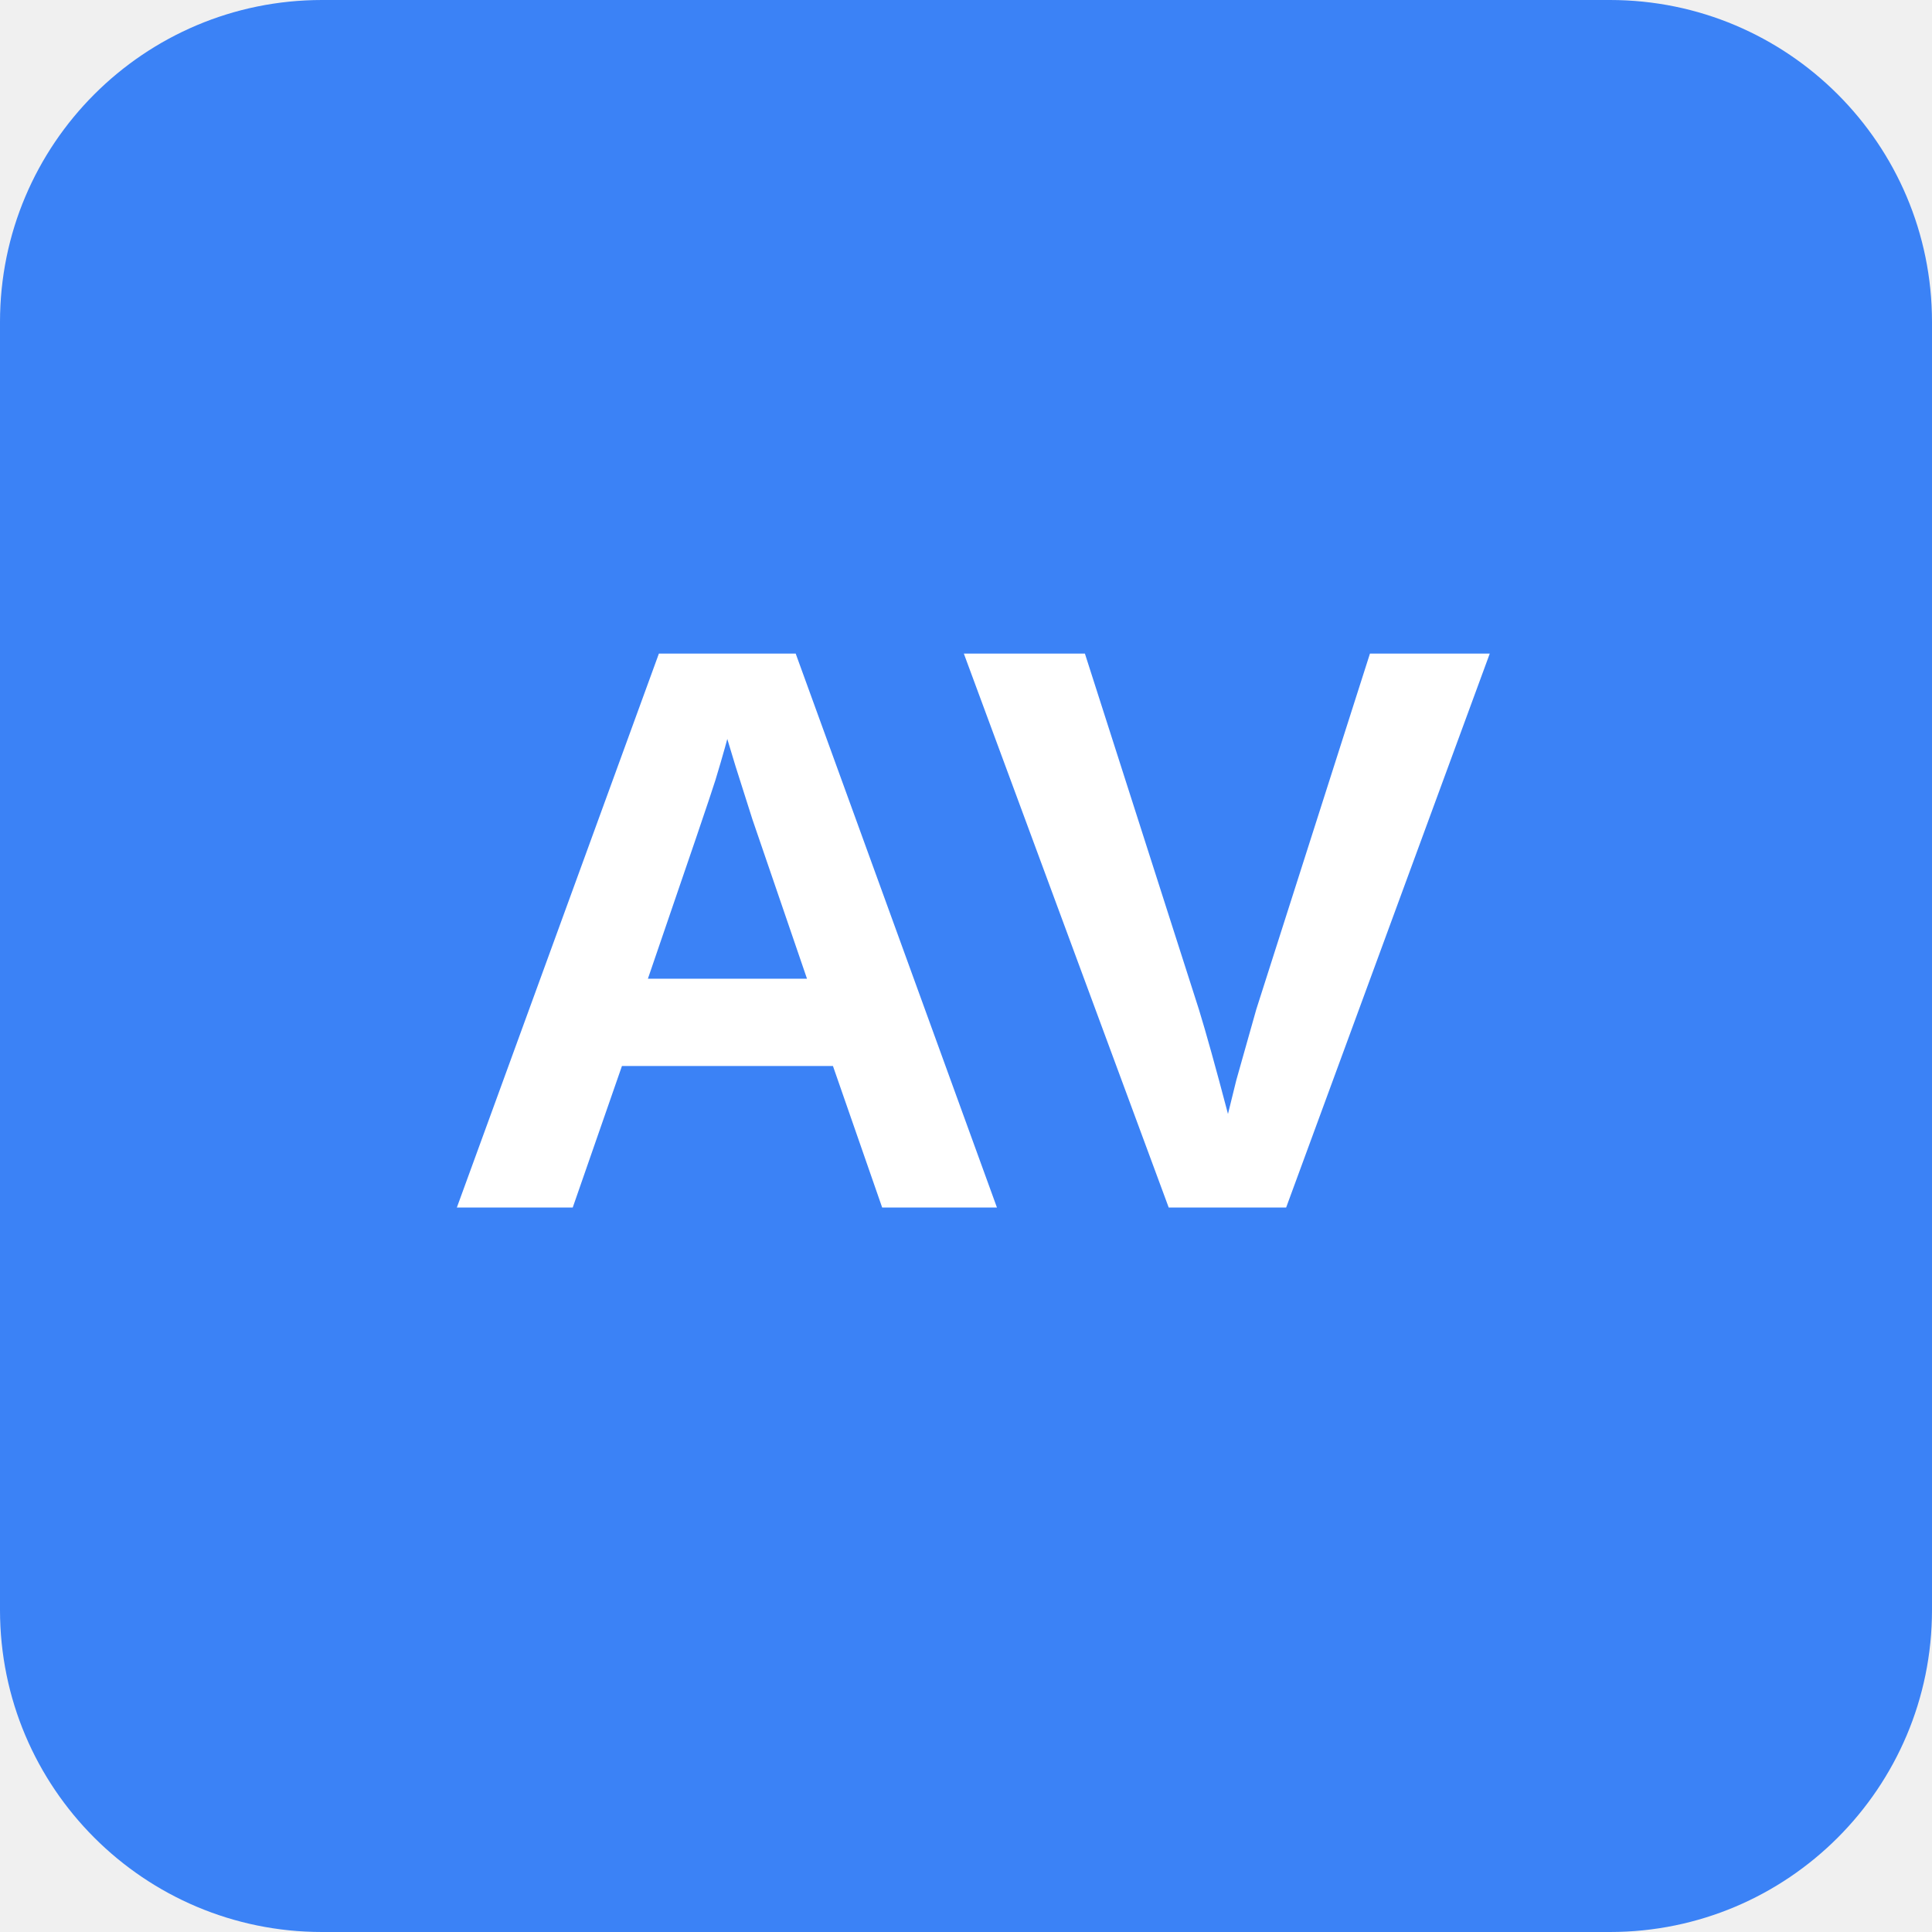
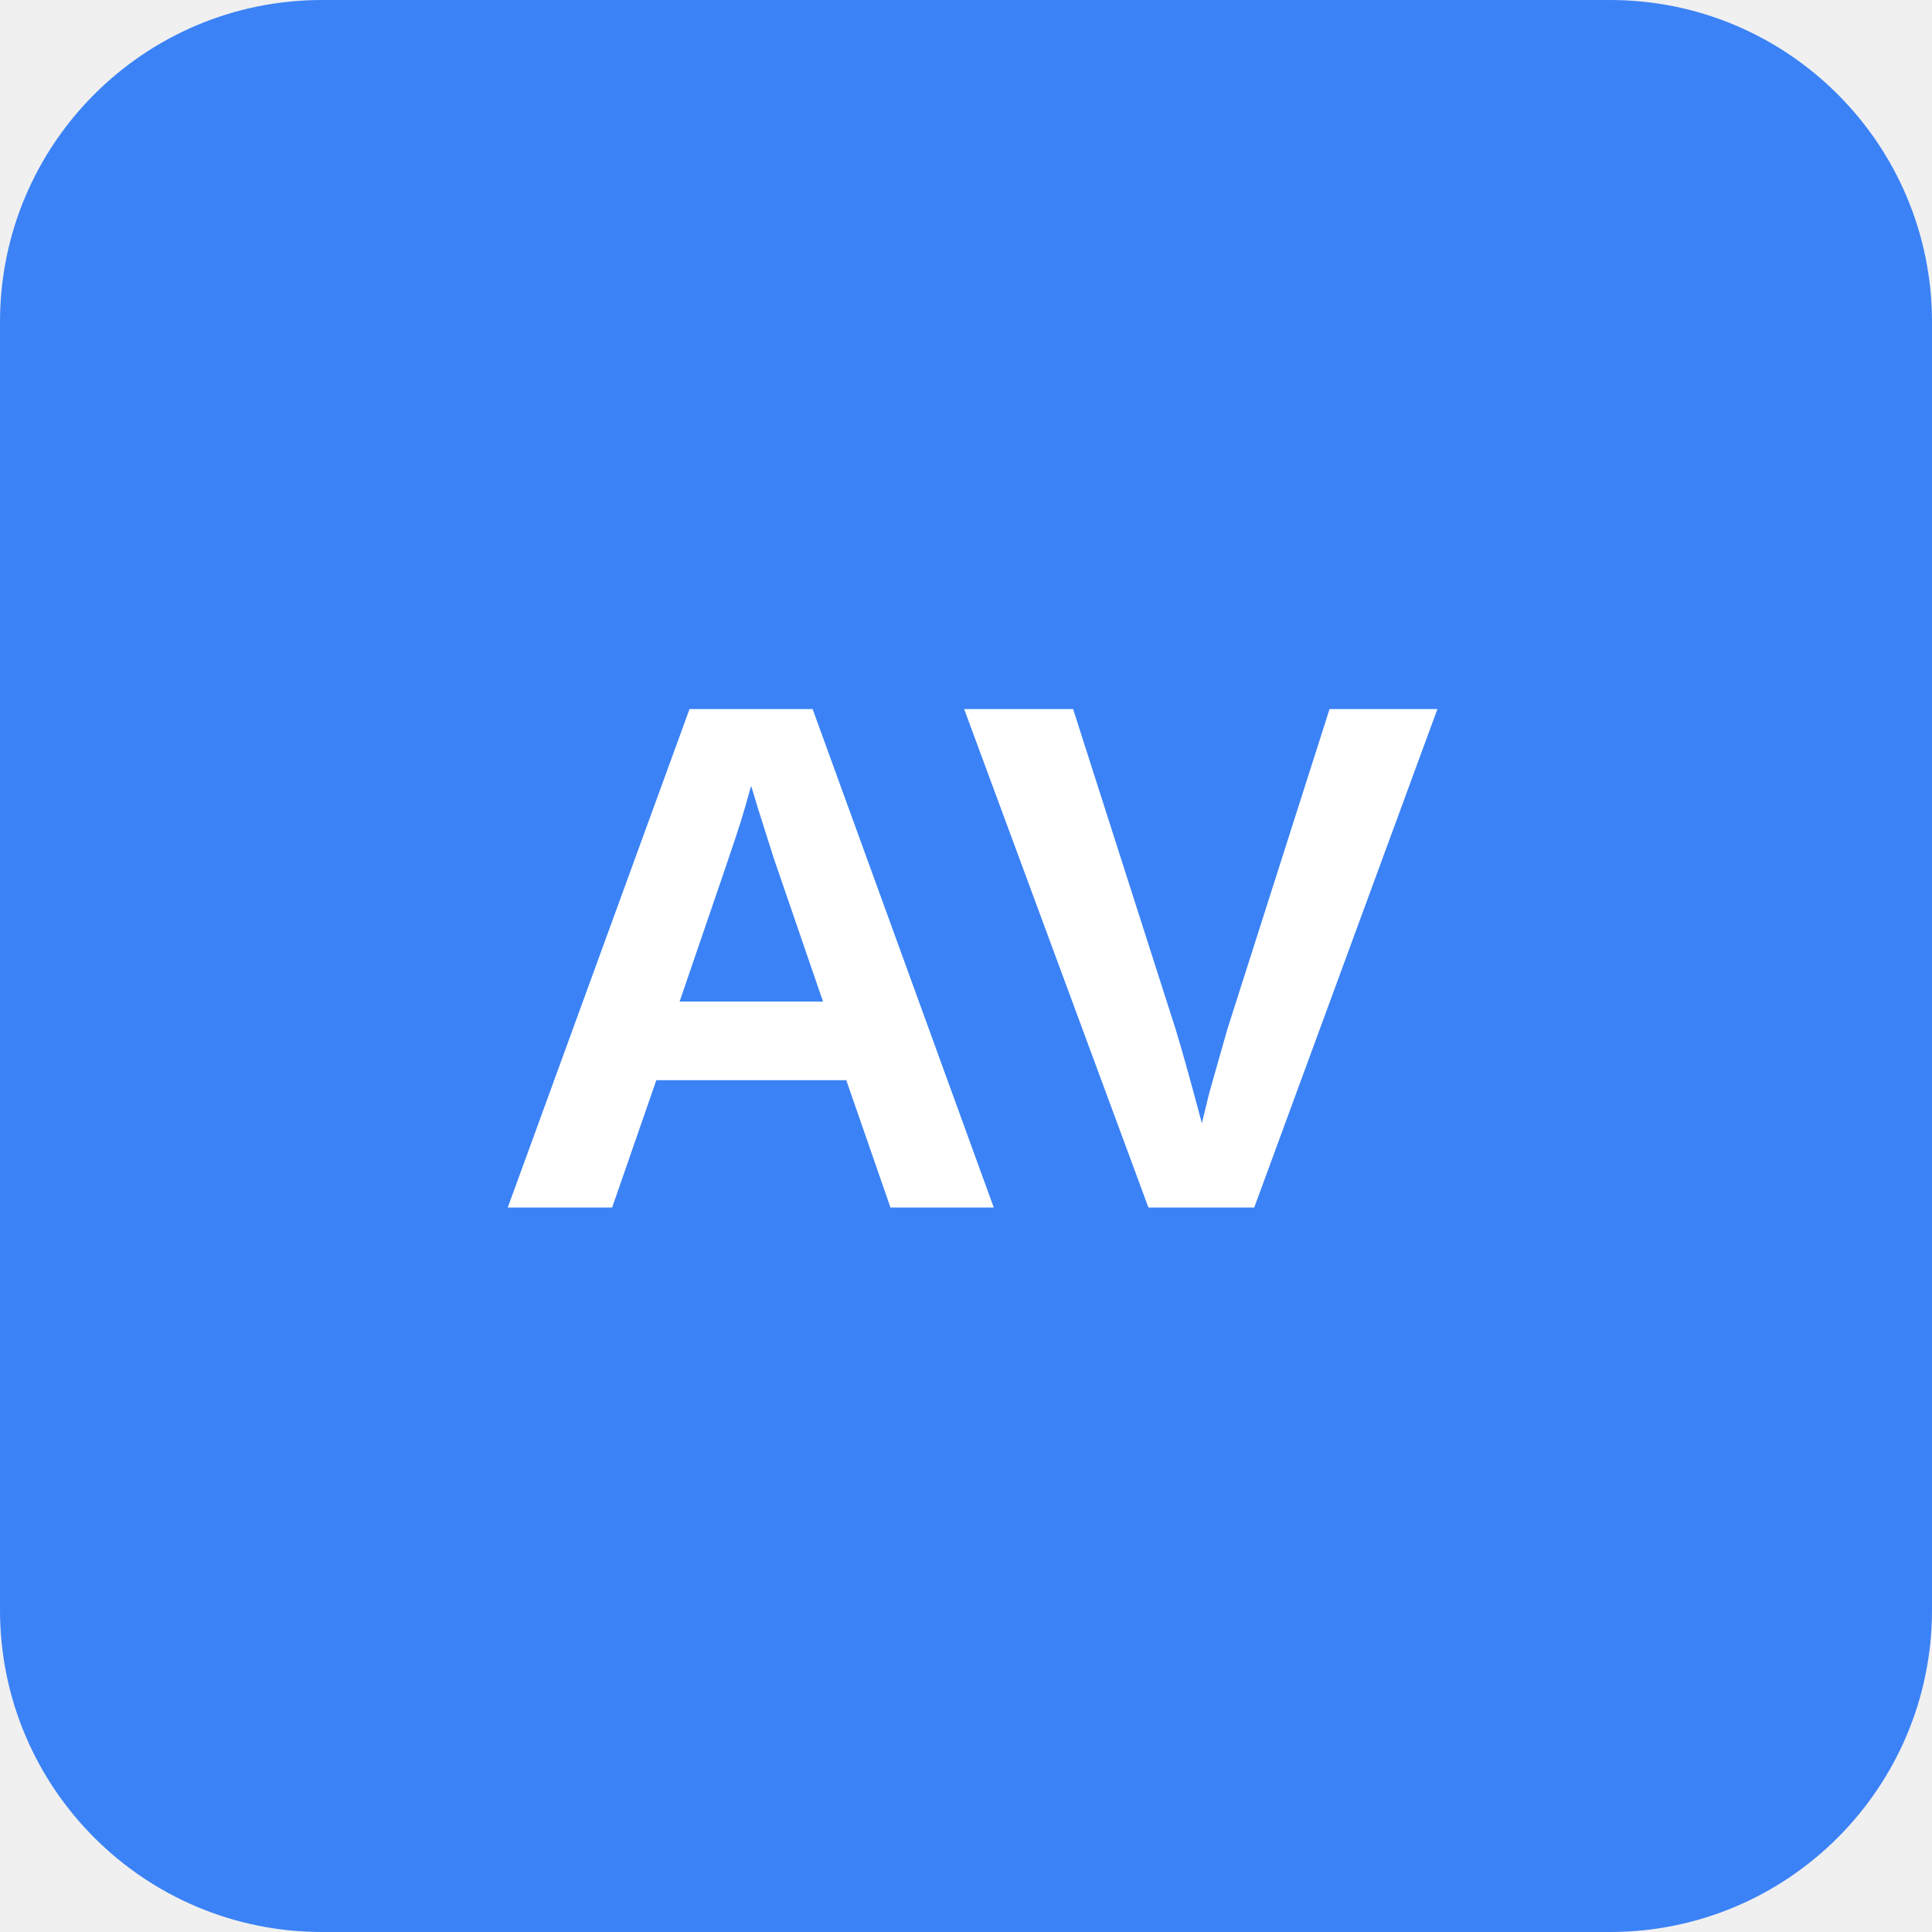
<svg xmlns="http://www.w3.org/2000/svg" width="192" height="192" viewBox="0 0 192 192">
  <rect width="192" height="192" rx="32" fill="#3b82f6" />
-   <text x="96" y="120" font-family="Arial,sans-serif" font-size="80" font-weight="bold" fill="white" text-anchor="middle">AV</text>
+   <text x="96" y="120" font-family="Arial,sans-serif" font-size="72" font-weight="bold" fill="white" text-anchor="middle">AV</text>
</svg>
